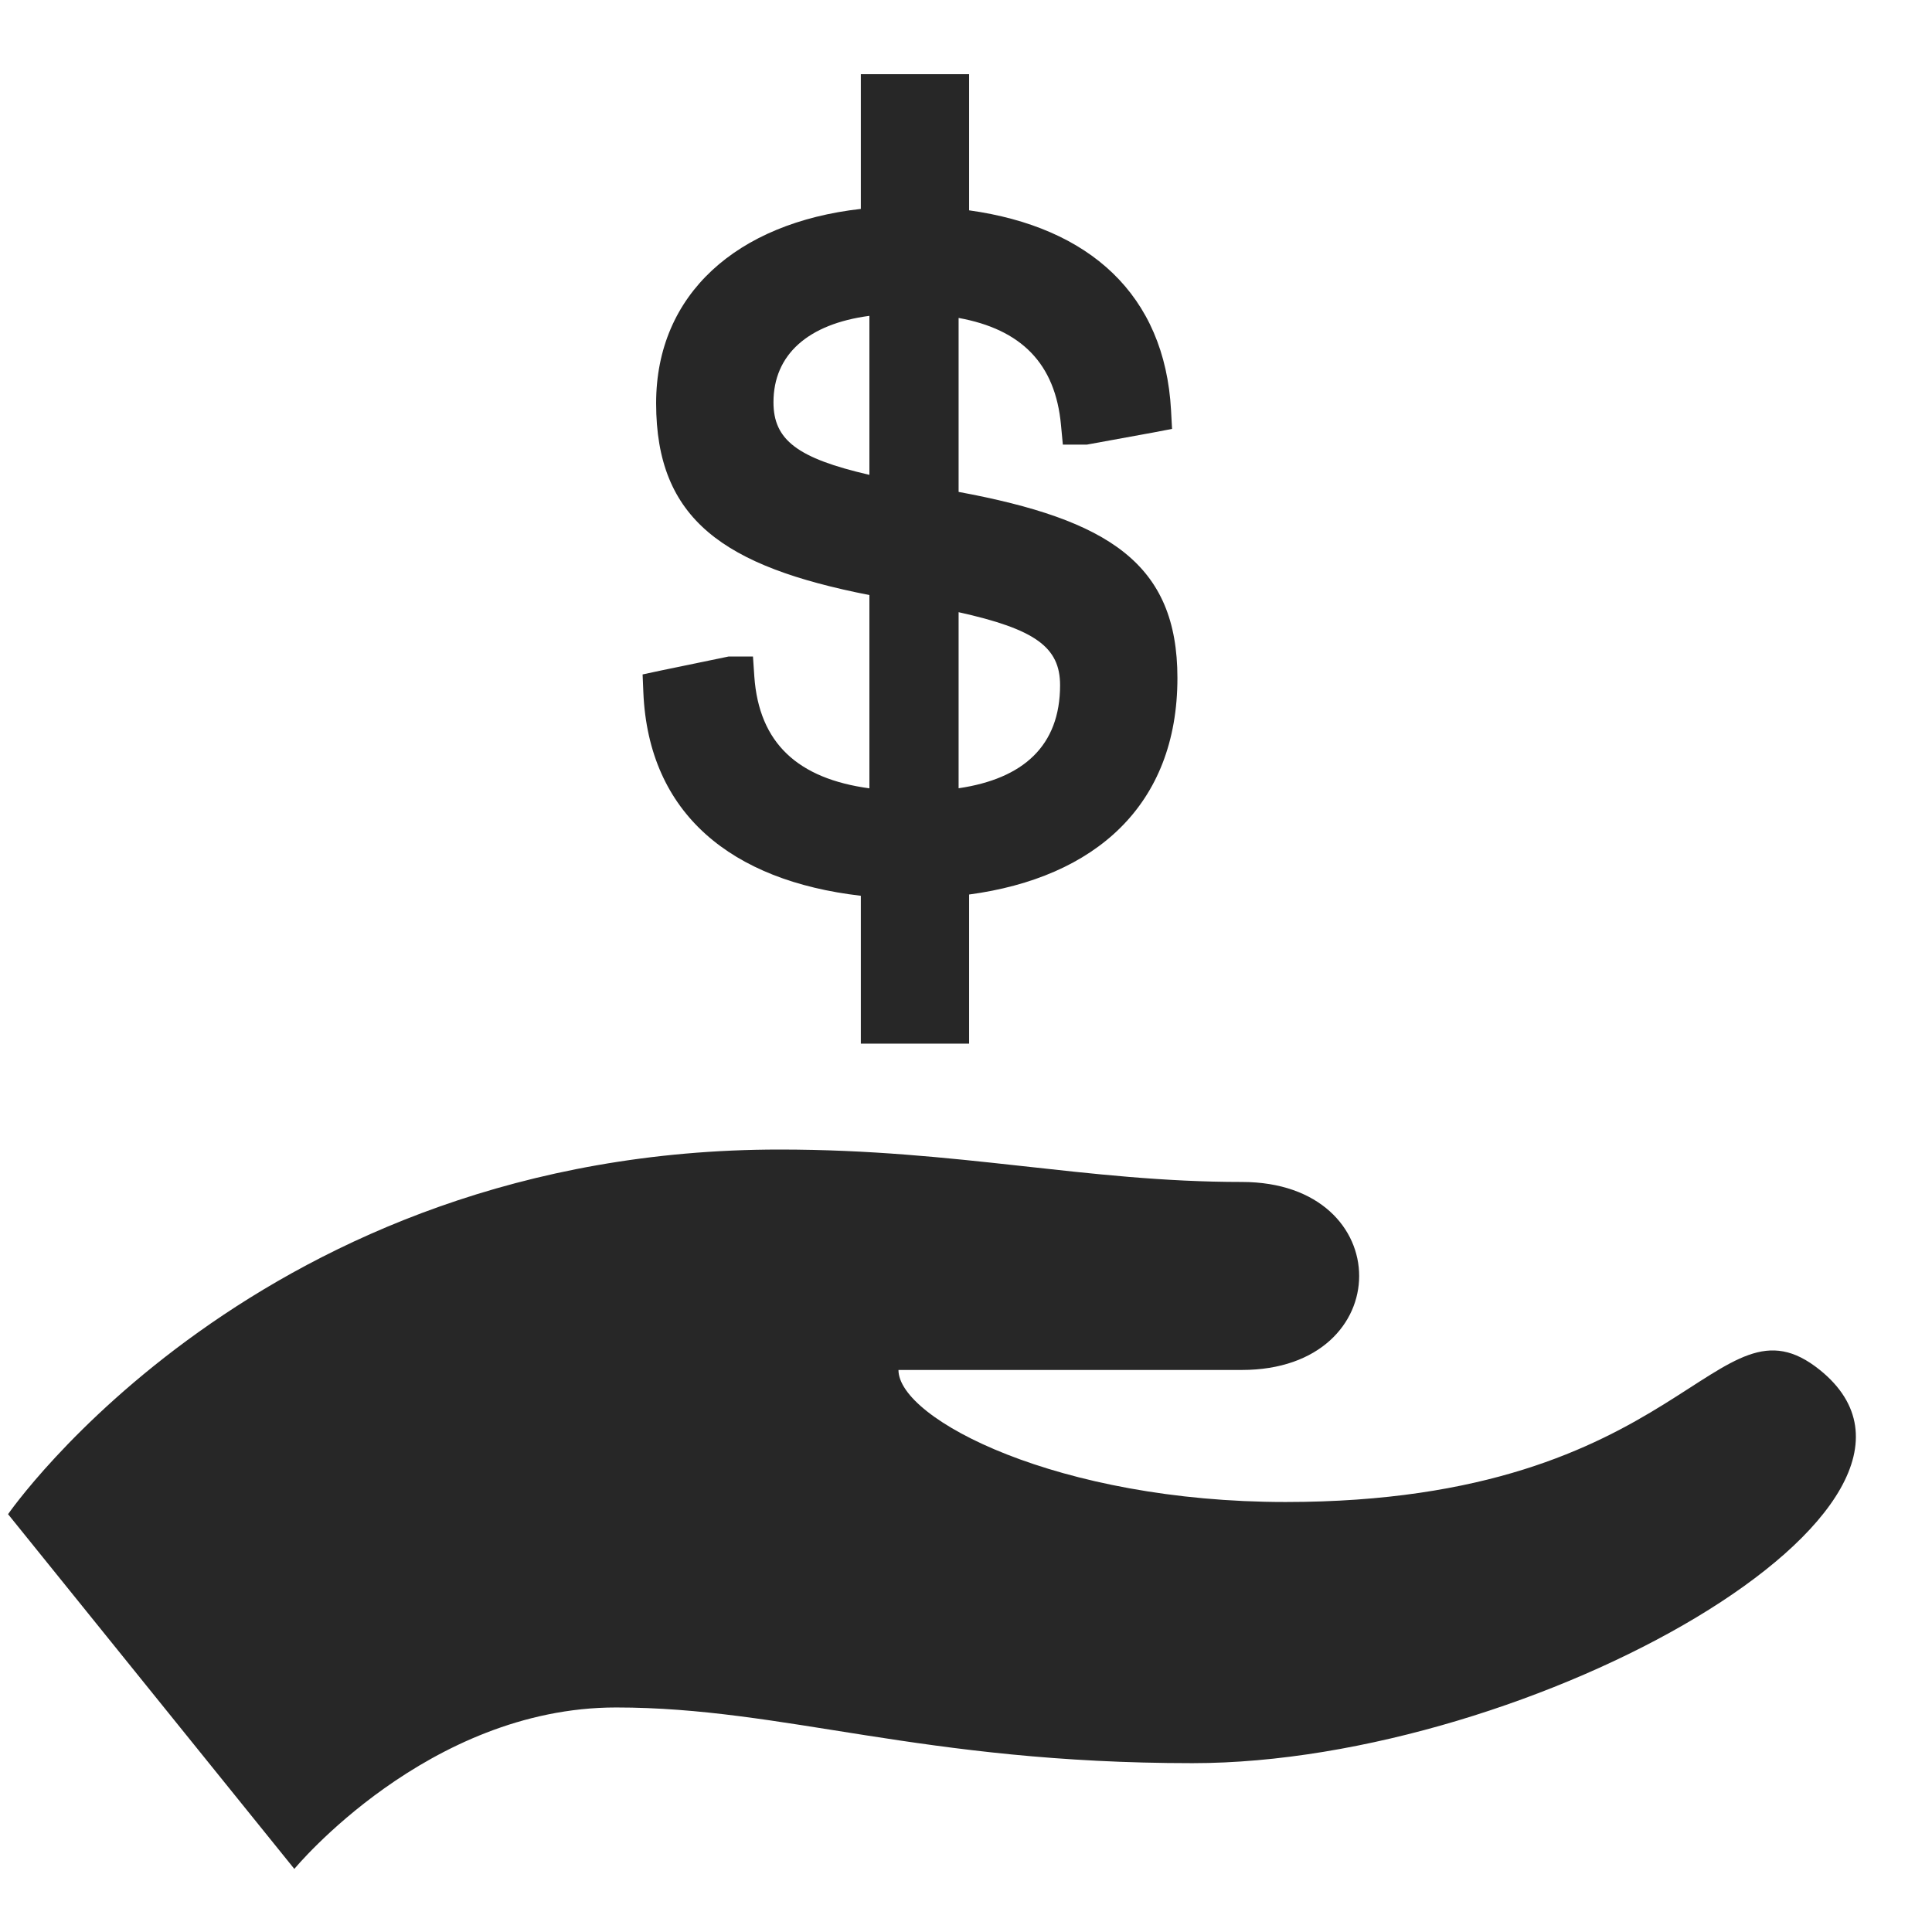
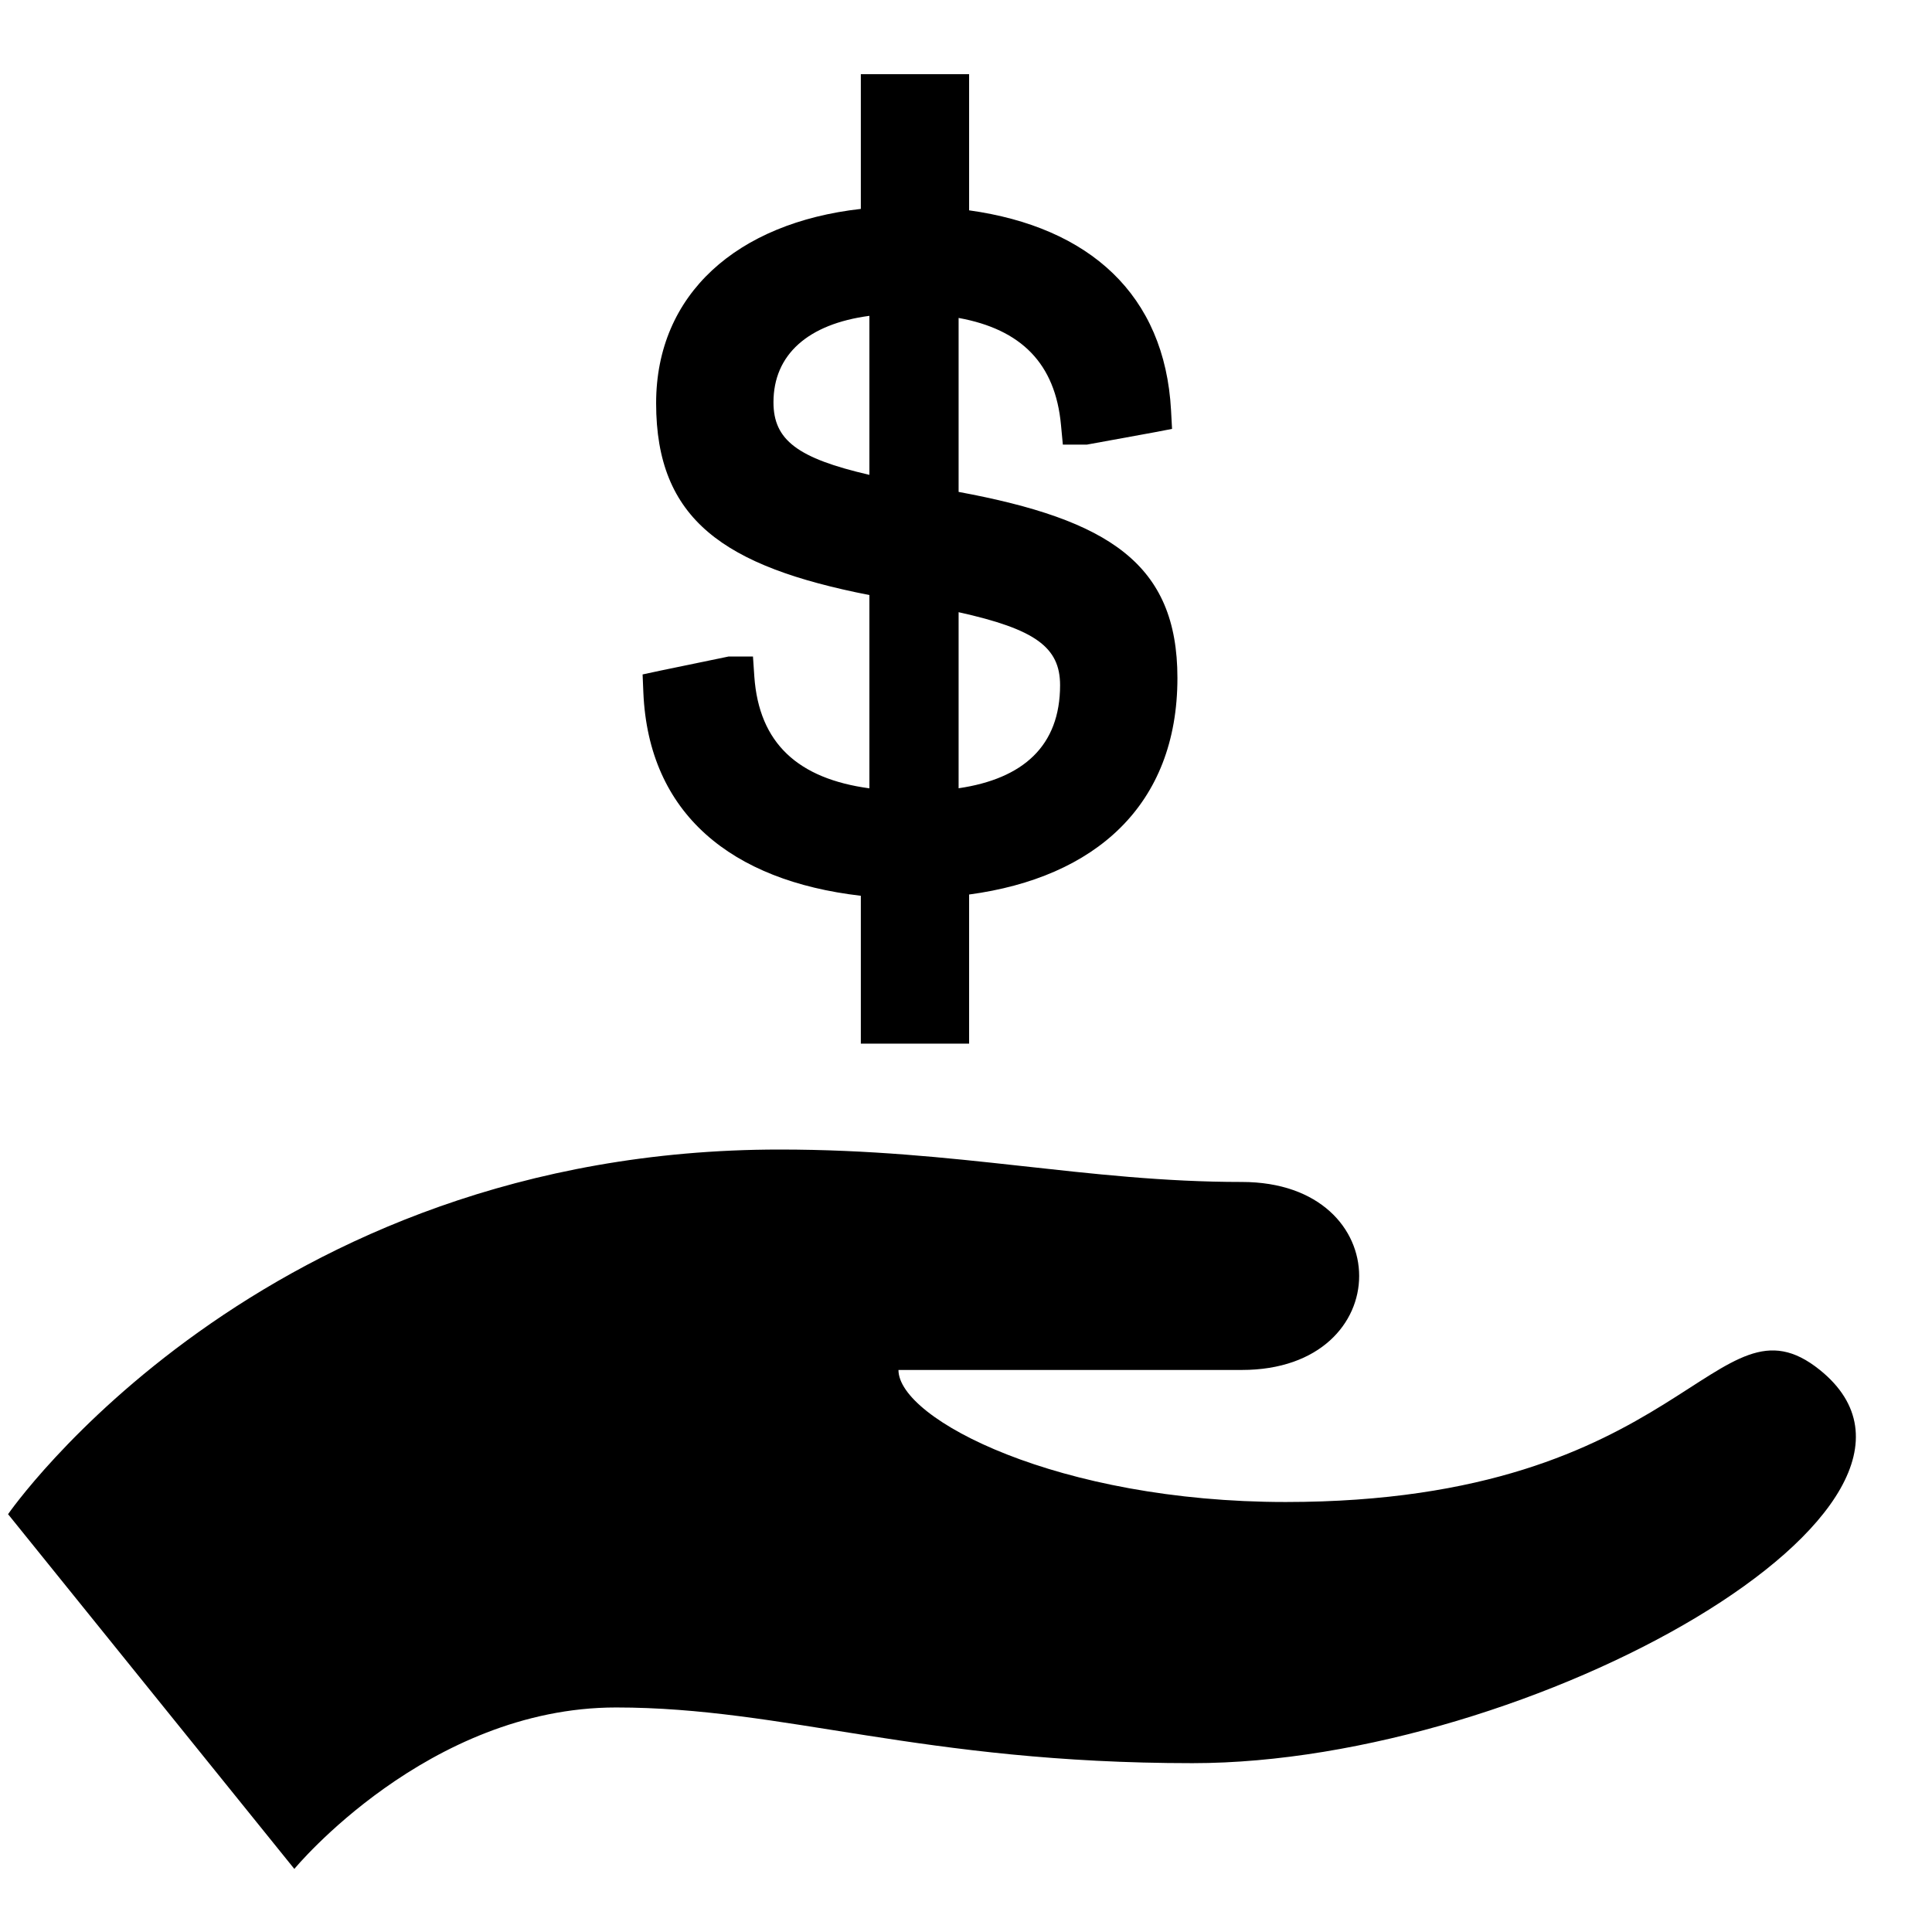
<svg xmlns="http://www.w3.org/2000/svg" width="23px" height="23px" viewBox="0 0 23 23" version="1.1">
  <g id="filter-type" stroke="none" stroke-width="1" fill="none" fill-rule="evenodd">
-     <path d="M10.35,9.385 L10.35,7.084 C8.619,6.744 7.811,6.188 7.811,4.8 C7.811,3.501 8.774,2.653 10.248,2.487 L10.248,0.883 L11.537,0.883 L11.537,2.504 C12.968,2.703 13.866,3.507 13.941,4.884 L13.953,5.106 L13.734,5.148 L12.939,5.293 L12.653,5.293 L12.631,5.061 C12.564,4.326 12.155,3.92 11.412,3.785 L11.412,5.856 C13.198,6.187 14.017,6.71 14.017,8.071 C14.017,9.588 13.035,10.448 11.537,10.649 L11.537,12.424 L10.248,12.424 L10.248,10.664 C8.709,10.486 7.721,9.69 7.659,8.244 L7.65,8.029 L7.86,7.984 L8.672,7.816 L8.964,7.816 L8.98,8.053 C9.036,8.852 9.504,9.27 10.35,9.385 Z M11.412,9.384 C12.18,9.271 12.62,8.88 12.62,8.157 C12.62,7.704 12.323,7.49 11.412,7.288 L11.412,9.384 Z M10.35,3.76 C9.617,3.857 9.208,4.223 9.208,4.789 C9.208,5.237 9.492,5.455 10.35,5.653 L10.35,3.76 Z M21.665,16.309 C23.668,17.924 18.227,20.99 14.196,20.99 C10.965,20.99 9.346,20.327 7.335,20.327 C5.09,20.327 3.504,22.249 3.504,22.249 L0.096,18.026 C0.096,18.026 3.09,13.685 9.282,13.685 C11.412,13.685 12.923,14.071 14.784,14.071 C16.646,14.071 16.646,16.309 14.784,16.309 L10.696,16.309 C10.696,16.895 12.602,17.881 15.305,17.881 C20.078,17.881 20.417,15.305 21.665,16.309 Z" id="Shape" fill="#272727" fill-rule="nonzero" />
+     <path d="M10.35,9.385 L10.35,7.084 C8.619,6.744 7.811,6.188 7.811,4.8 C7.811,3.501 8.774,2.653 10.248,2.487 L10.248,0.883 L11.537,0.883 L11.537,2.504 C12.968,2.703 13.866,3.507 13.941,4.884 L13.953,5.106 L13.734,5.148 L12.939,5.293 L12.653,5.293 L12.631,5.061 C12.564,4.326 12.155,3.92 11.412,3.785 L11.412,5.856 C13.198,6.187 14.017,6.71 14.017,8.071 C14.017,9.588 13.035,10.448 11.537,10.649 L11.537,12.424 L10.248,12.424 L10.248,10.664 C8.709,10.486 7.721,9.69 7.659,8.244 L7.65,8.029 L7.86,7.984 L8.672,7.816 L8.964,7.816 L8.98,8.053 C9.036,8.852 9.504,9.27 10.35,9.385 Z M11.412,9.384 C12.18,9.271 12.62,8.88 12.62,8.157 C12.62,7.704 12.323,7.49 11.412,7.288 L11.412,9.384 Z M10.35,3.76 C9.617,3.857 9.208,4.223 9.208,4.789 C9.208,5.237 9.492,5.455 10.35,5.653 L10.35,3.76 Z M21.665,16.309 C23.668,17.924 18.227,20.99 14.196,20.99 C10.965,20.99 9.346,20.327 7.335,20.327 C5.09,20.327 3.504,22.249 3.504,22.249 L0.096,18.026 C0.096,18.026 3.09,13.685 9.282,13.685 C11.412,13.685 12.923,14.071 14.784,14.071 C16.646,14.071 16.646,16.309 14.784,16.309 L10.696,16.309 C10.696,16.895 12.602,17.881 15.305,17.881 C20.078,17.881 20.417,15.305 21.665,16.309 Z" id="Shape" fill="currentColor" fill-rule="nonzero" />
  </g>
</svg>
